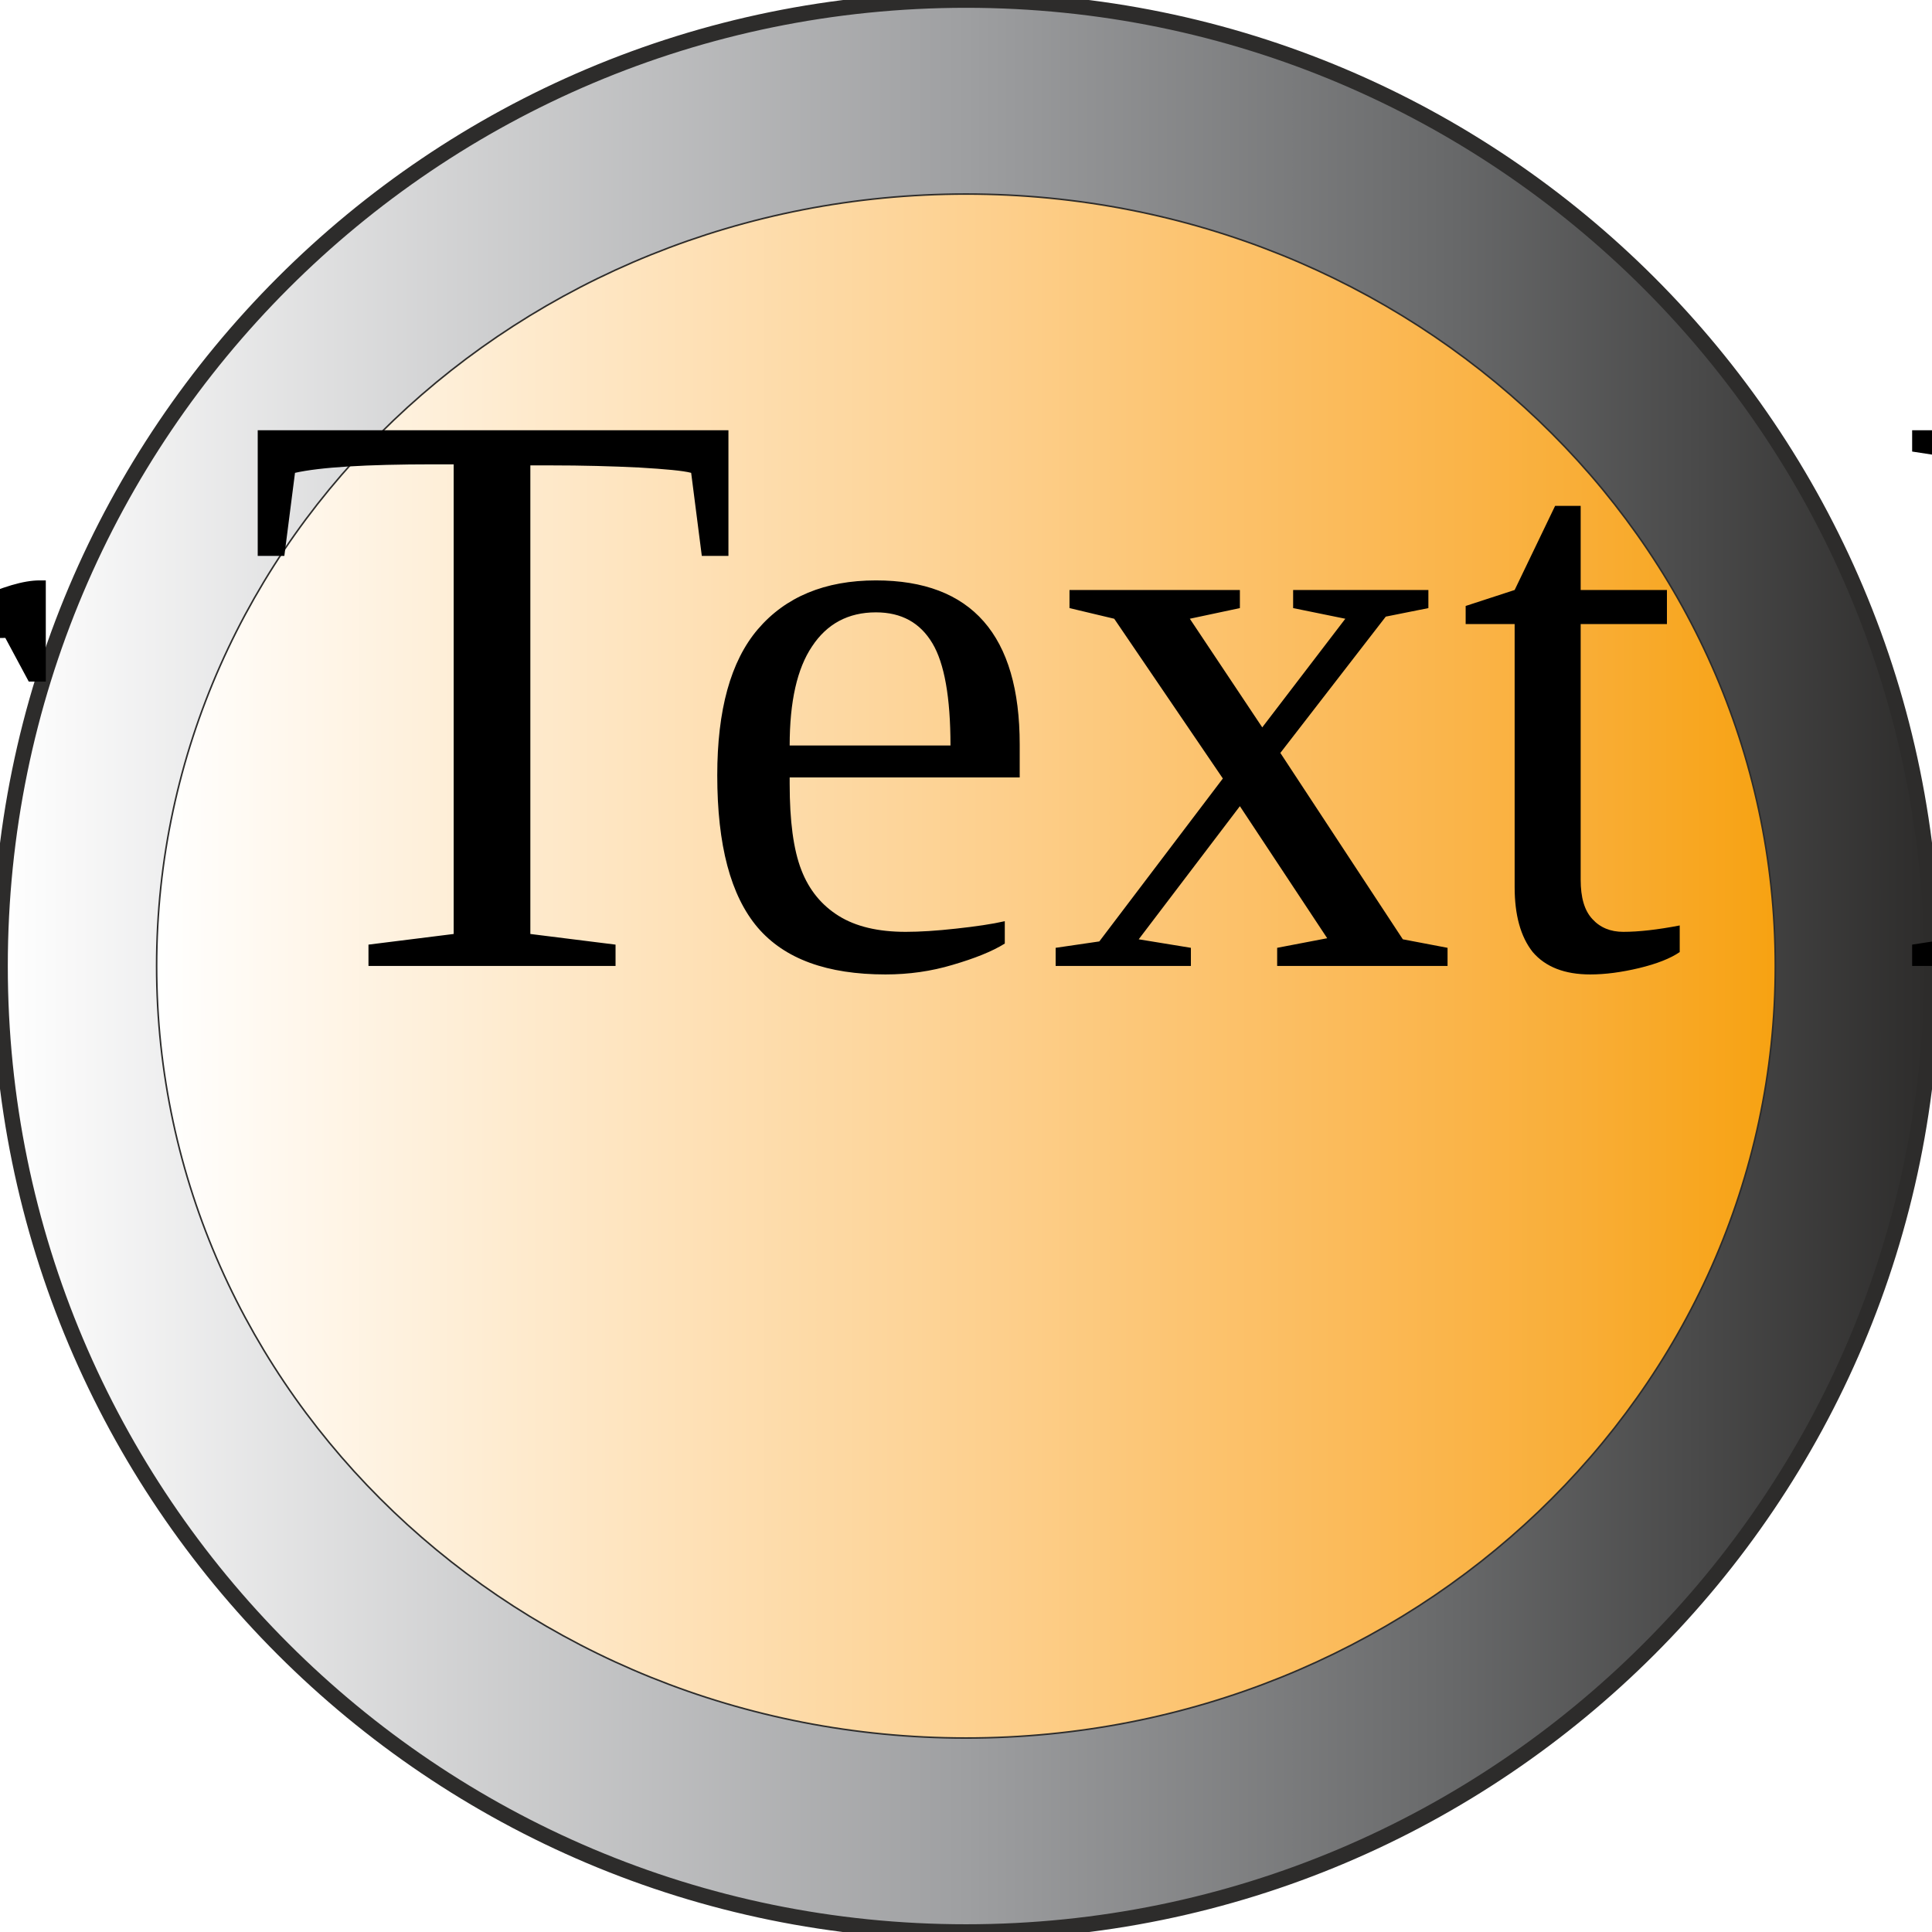
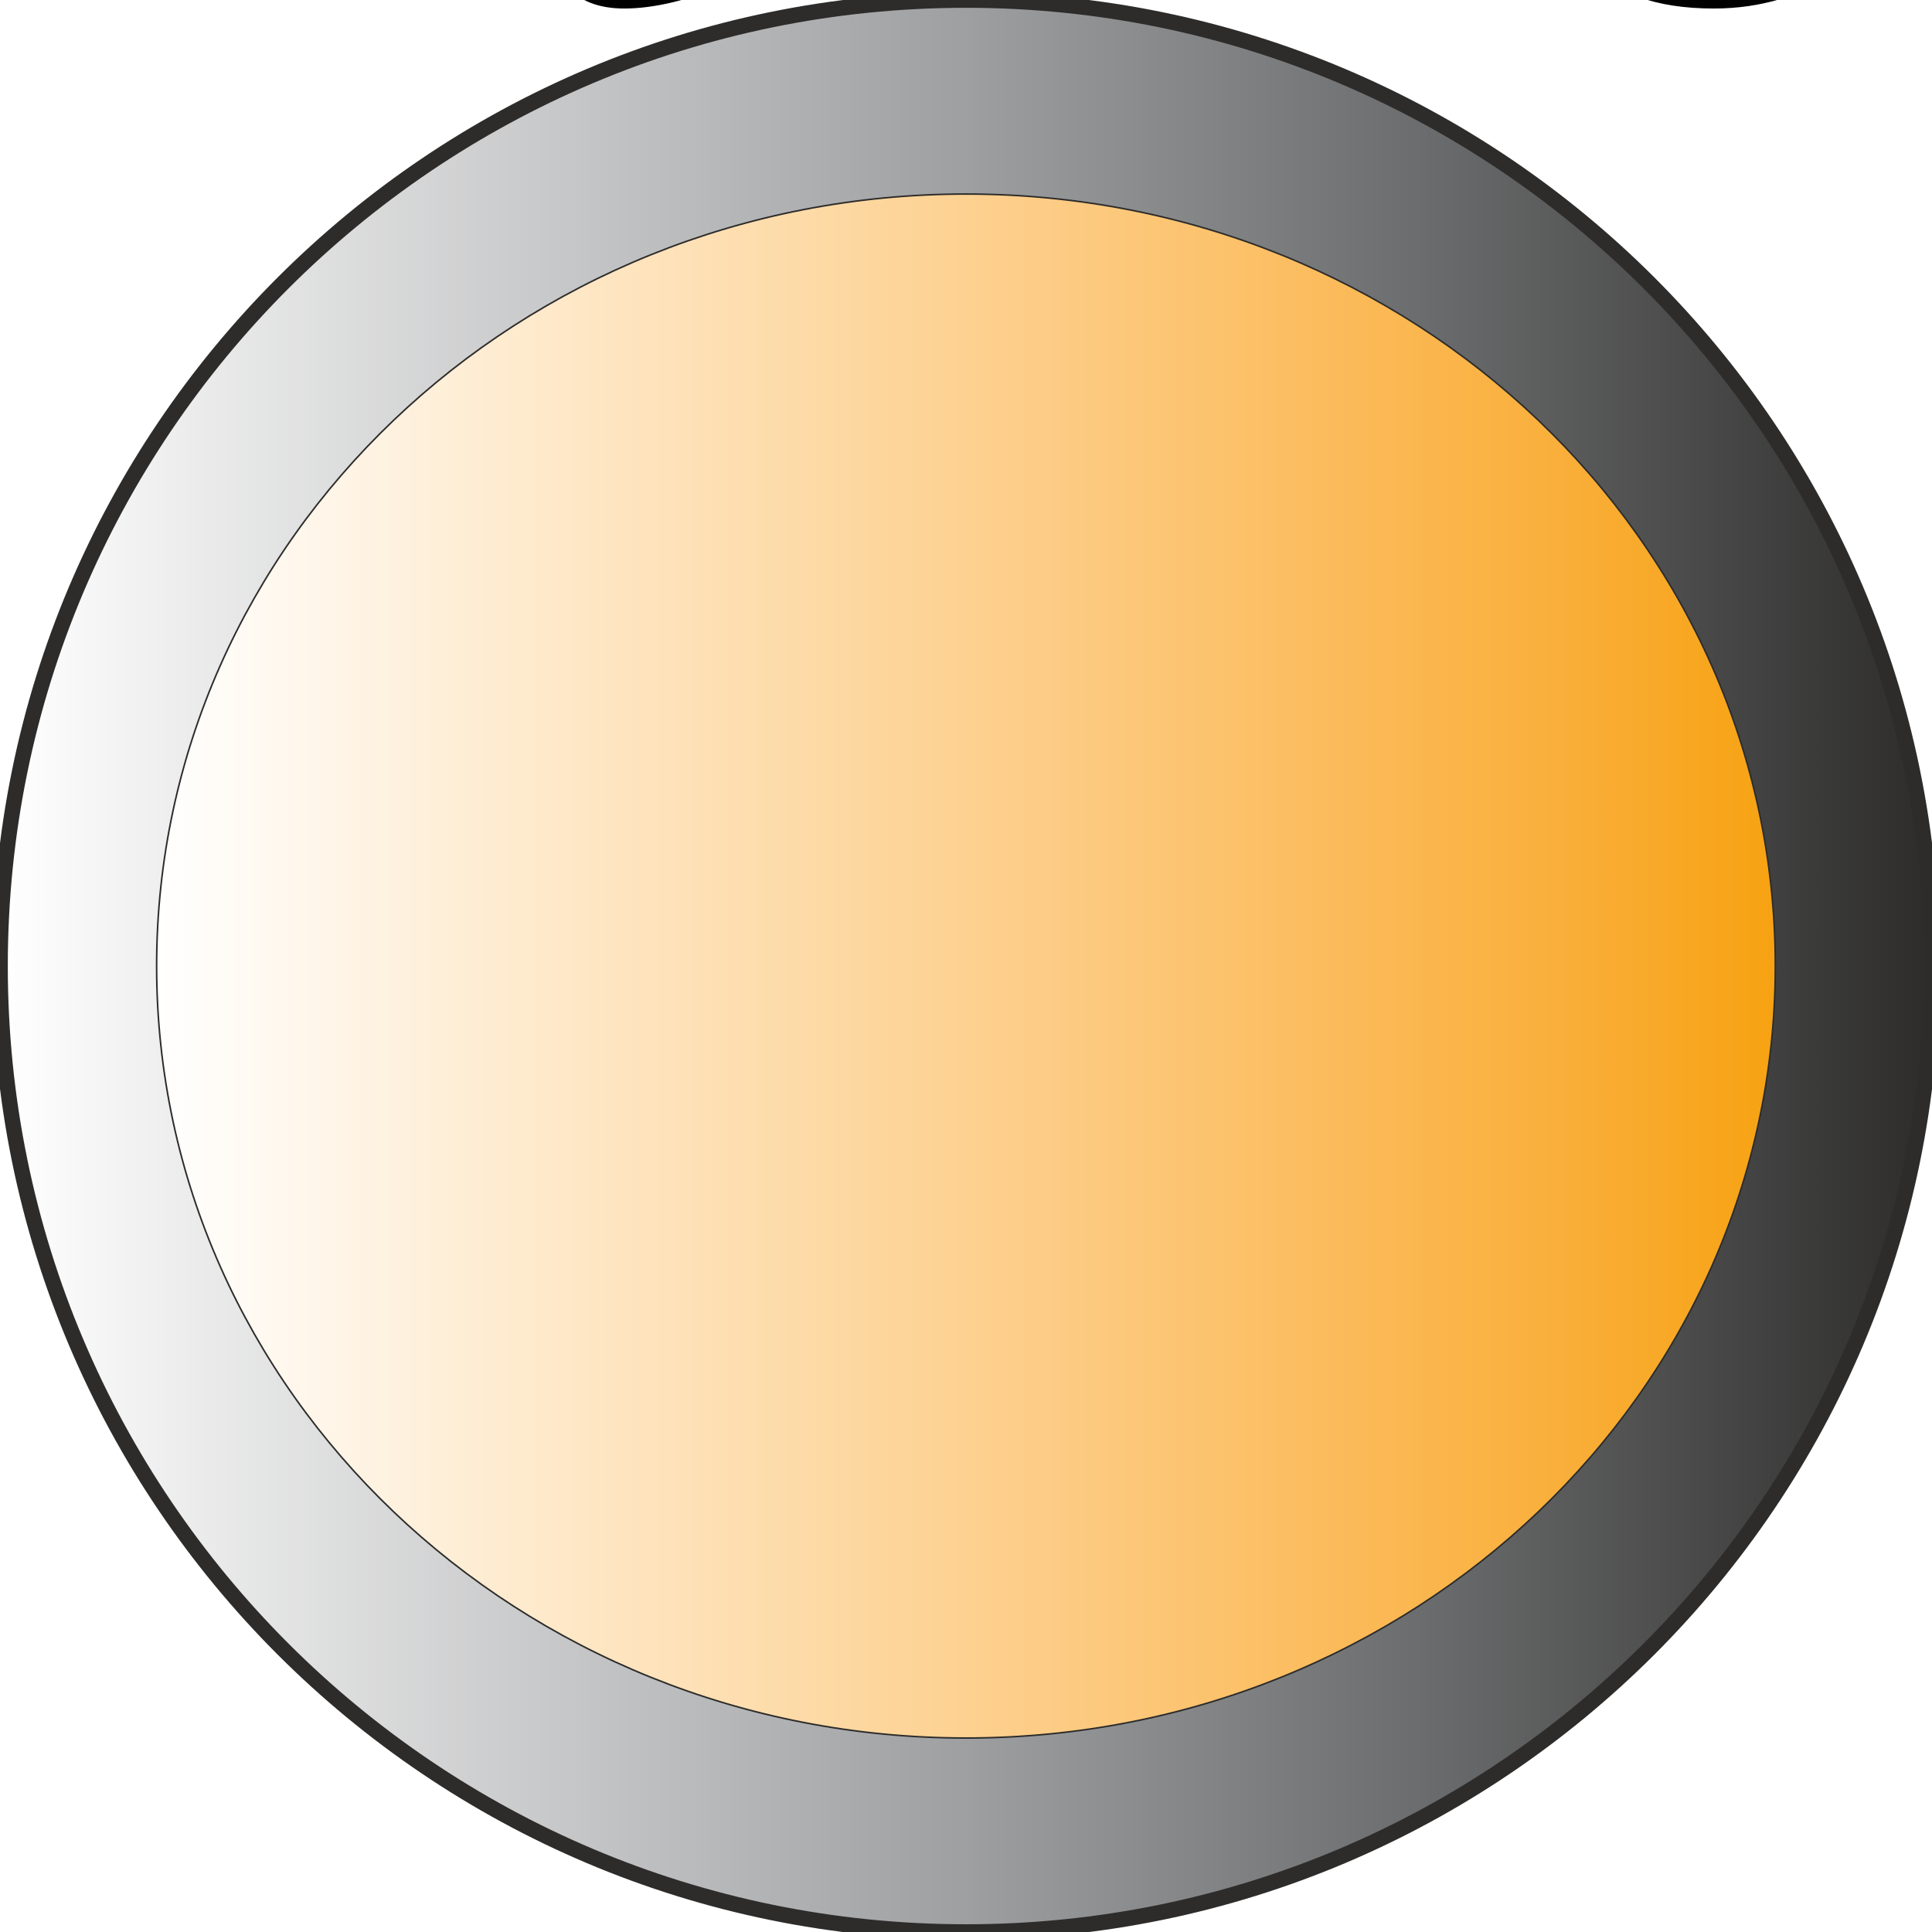
<svg xmlns="http://www.w3.org/2000/svg" height="28.346pt" viewBox="0 0 28.346 28.346" width="28.346pt" version="1.1">
  <defs id="defs1">
    <linearGradient y2="14.173" spreadMethod="pad" gradientUnits="userSpaceOnUse" x2="28.345" y1="14.173" x1="0.001" id="grad1">
      <stop style="stop-color:#ffffff;stop-opacity:1.0;" offset="0.0" />
      <stop style="stop-color:#9e9fa1;stop-opacity:1.0;" offset="0.5" />
      <stop style="stop-color:#68696a;stop-opacity:1.0;" offset="0.75" />
      <stop style="stop-color:#2d2c2b;stop-opacity:1.0;" offset="1.0" />
    </linearGradient>
    <linearGradient y2="14.173" spreadMethod="pad" gradientUnits="userSpaceOnUse" x2="26.048" y1="14.173" x1="2.298" id="grad2">
      <stop style="stop-color:#ffffff;stop-opacity:1.0;" offset="0.0" />
      <stop style="stop-color:#fdd191;stop-opacity:1.0;" offset="0.5" />
      <stop style="stop-color:#fbb956;stop-opacity:1.0;" offset="0.75" />
      <stop style="stop-color:#f9ae38;stop-opacity:1.0;" offset="0.875" />
      <stop style="stop-color:#f7a212;stop-opacity:1.0;" offset="1.0" />
    </linearGradient>
  </defs>
  <g>
    <path style="stroke-width:0.227;stroke:#2d2c2b;fill-rule:evenodd;stroke-miterlimit:10.433;fill:url(#grad1);" d="M 28.346,14.173 C 28.346,6.347 21.999,0.001 14.173,0.001 6.347,0.001 0.001,6.347 0.001,14.173 0.001,21.999 6.347,28.346 14.173,28.346 21.999,28.346 28.346,21.999 28.346,14.173 Z" />
    <path style="stroke-width:0.023;stroke:#2d2c2b;fill-rule:evenodd;stroke-miterlimit:10.433;fill:url(#grad2);" d="M 26.047,14.174 C 26.047,7.919 20.73,2.847 14.173,2.847 7.615,2.847 2.298,7.919 2.298,14.174 2.298,20.428 7.615,25.5 14.173,25.5 20.73,25.5 26.047,20.428 26.047,14.174 Z" />
-     <text x="50%" y="50%" text-anchor="middle" alignment-baseline="middle" fill="black" id="textElement">Your Text Here</text>
+     <text text-anchor="middle" alignment-baseline="middle" fill="black" id="textElement">Your Text Here</text>
  </g>
</svg>
